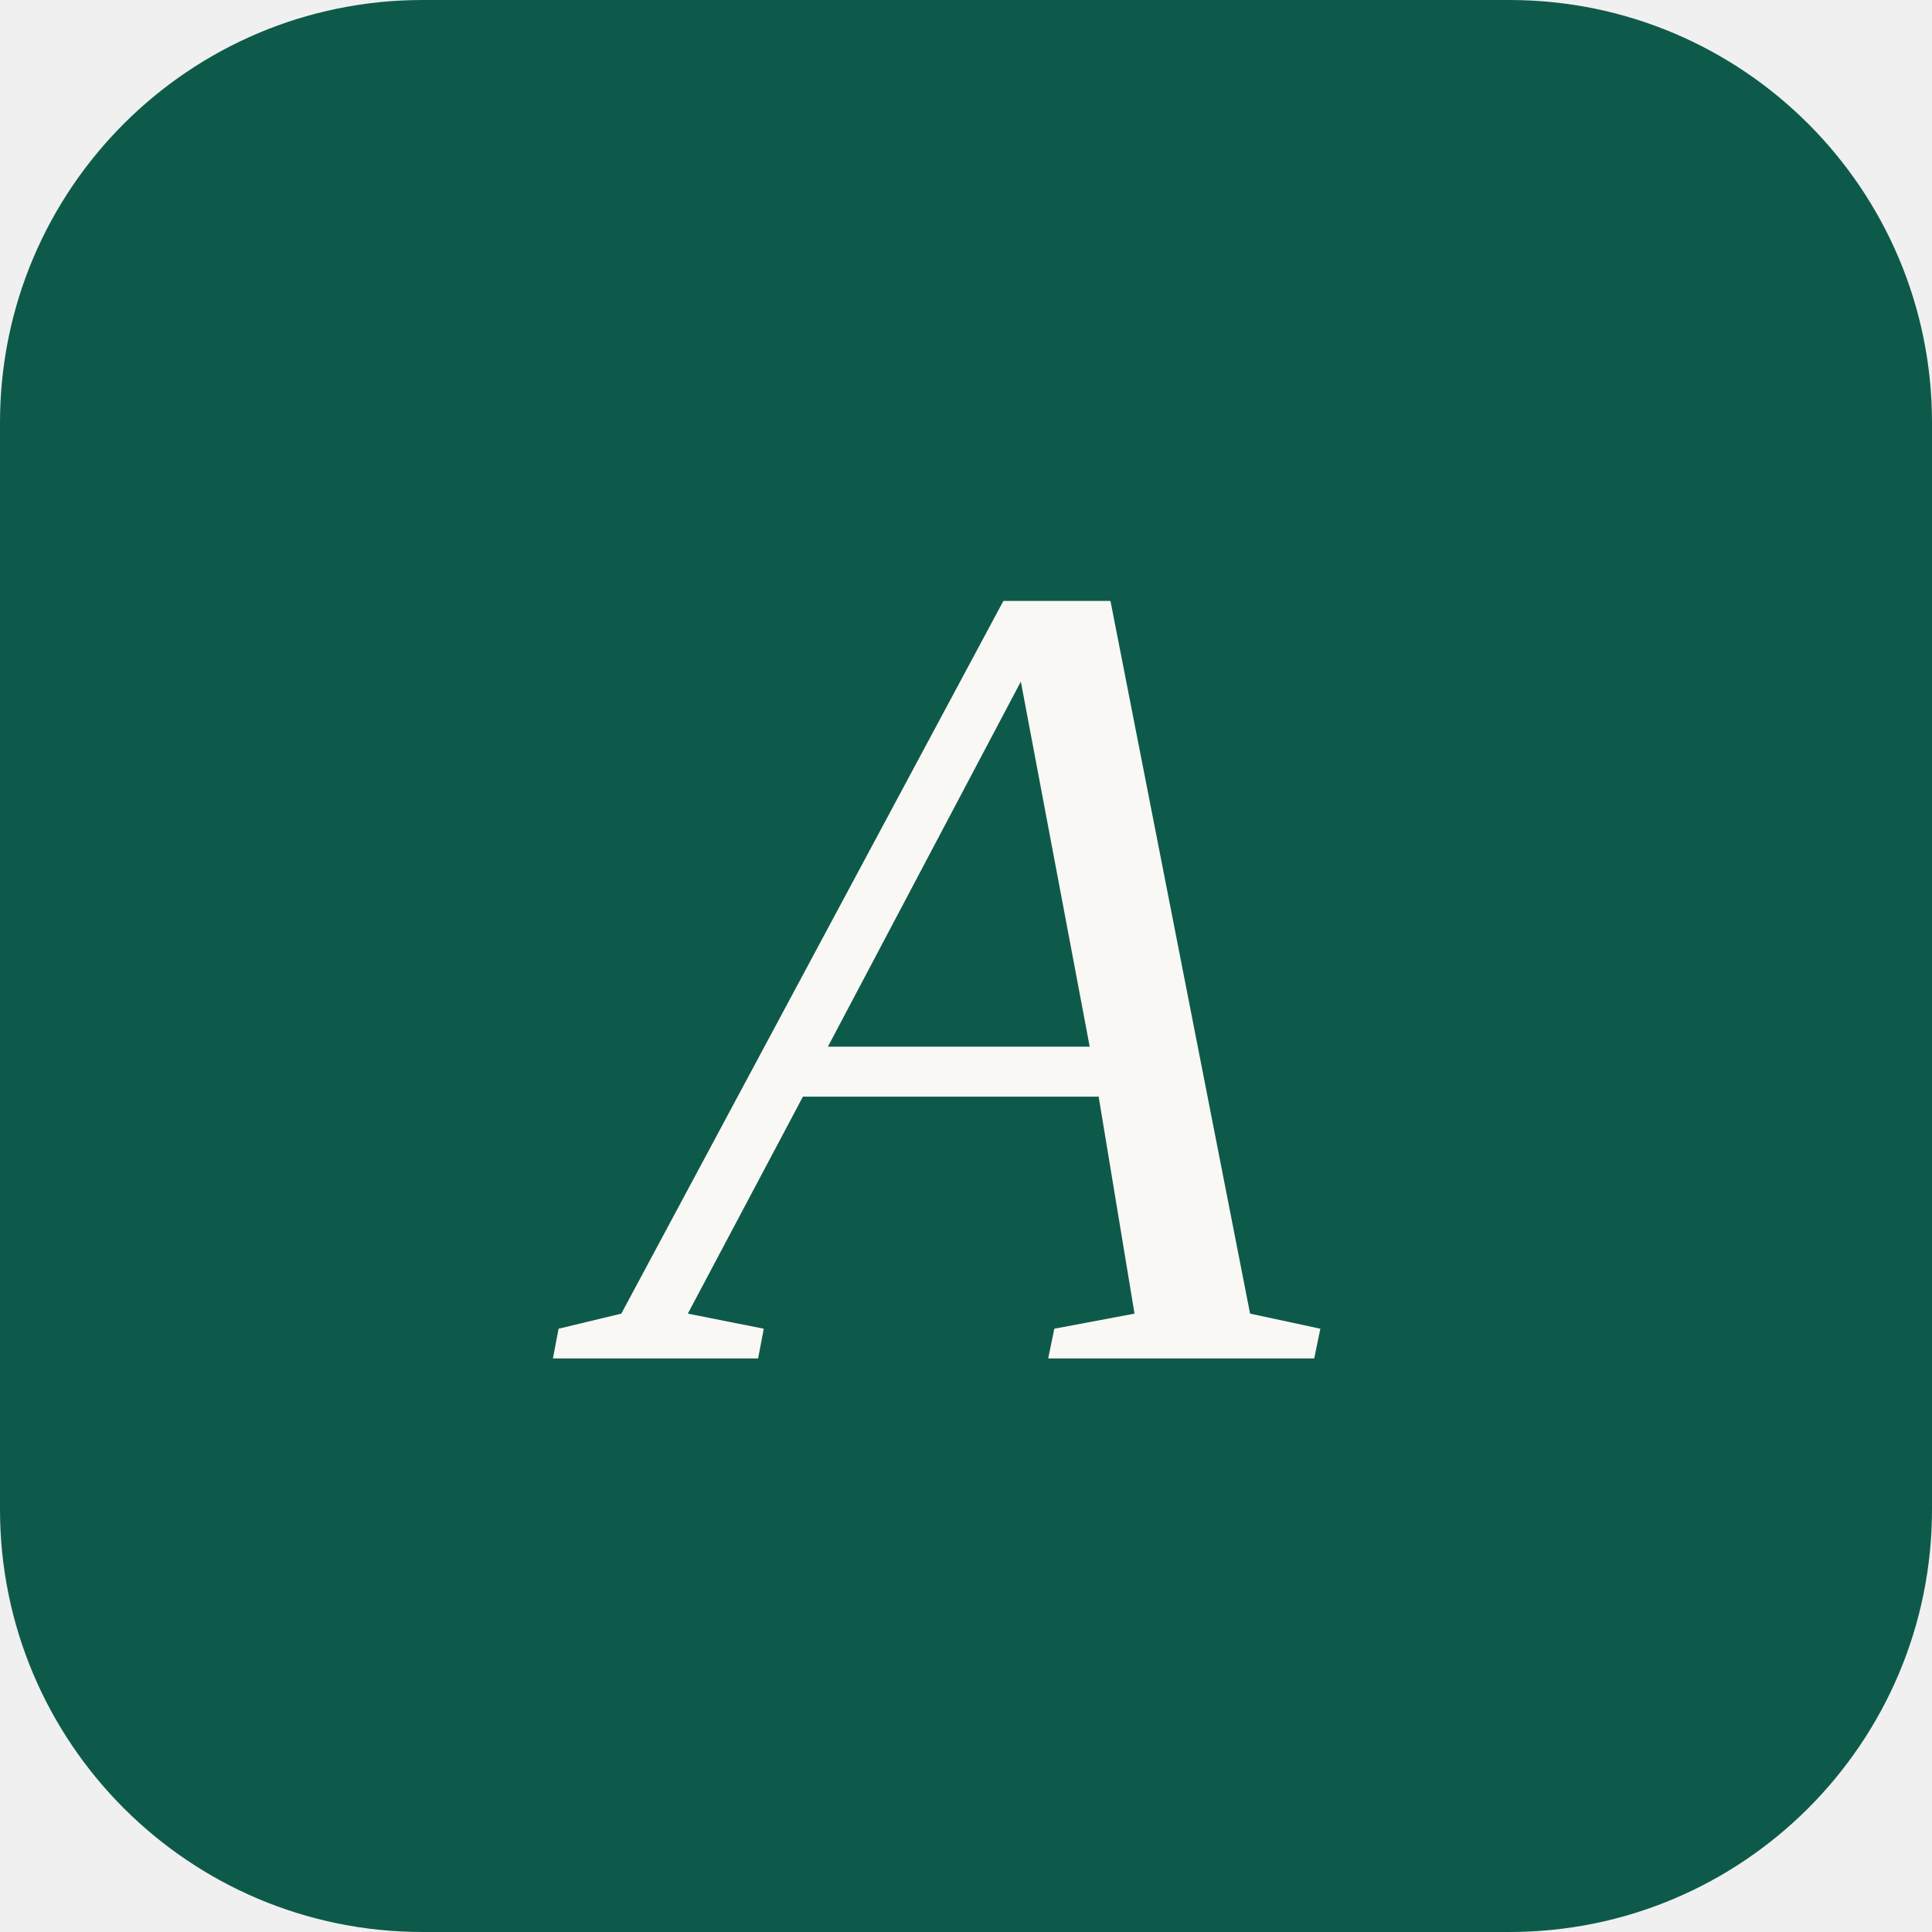
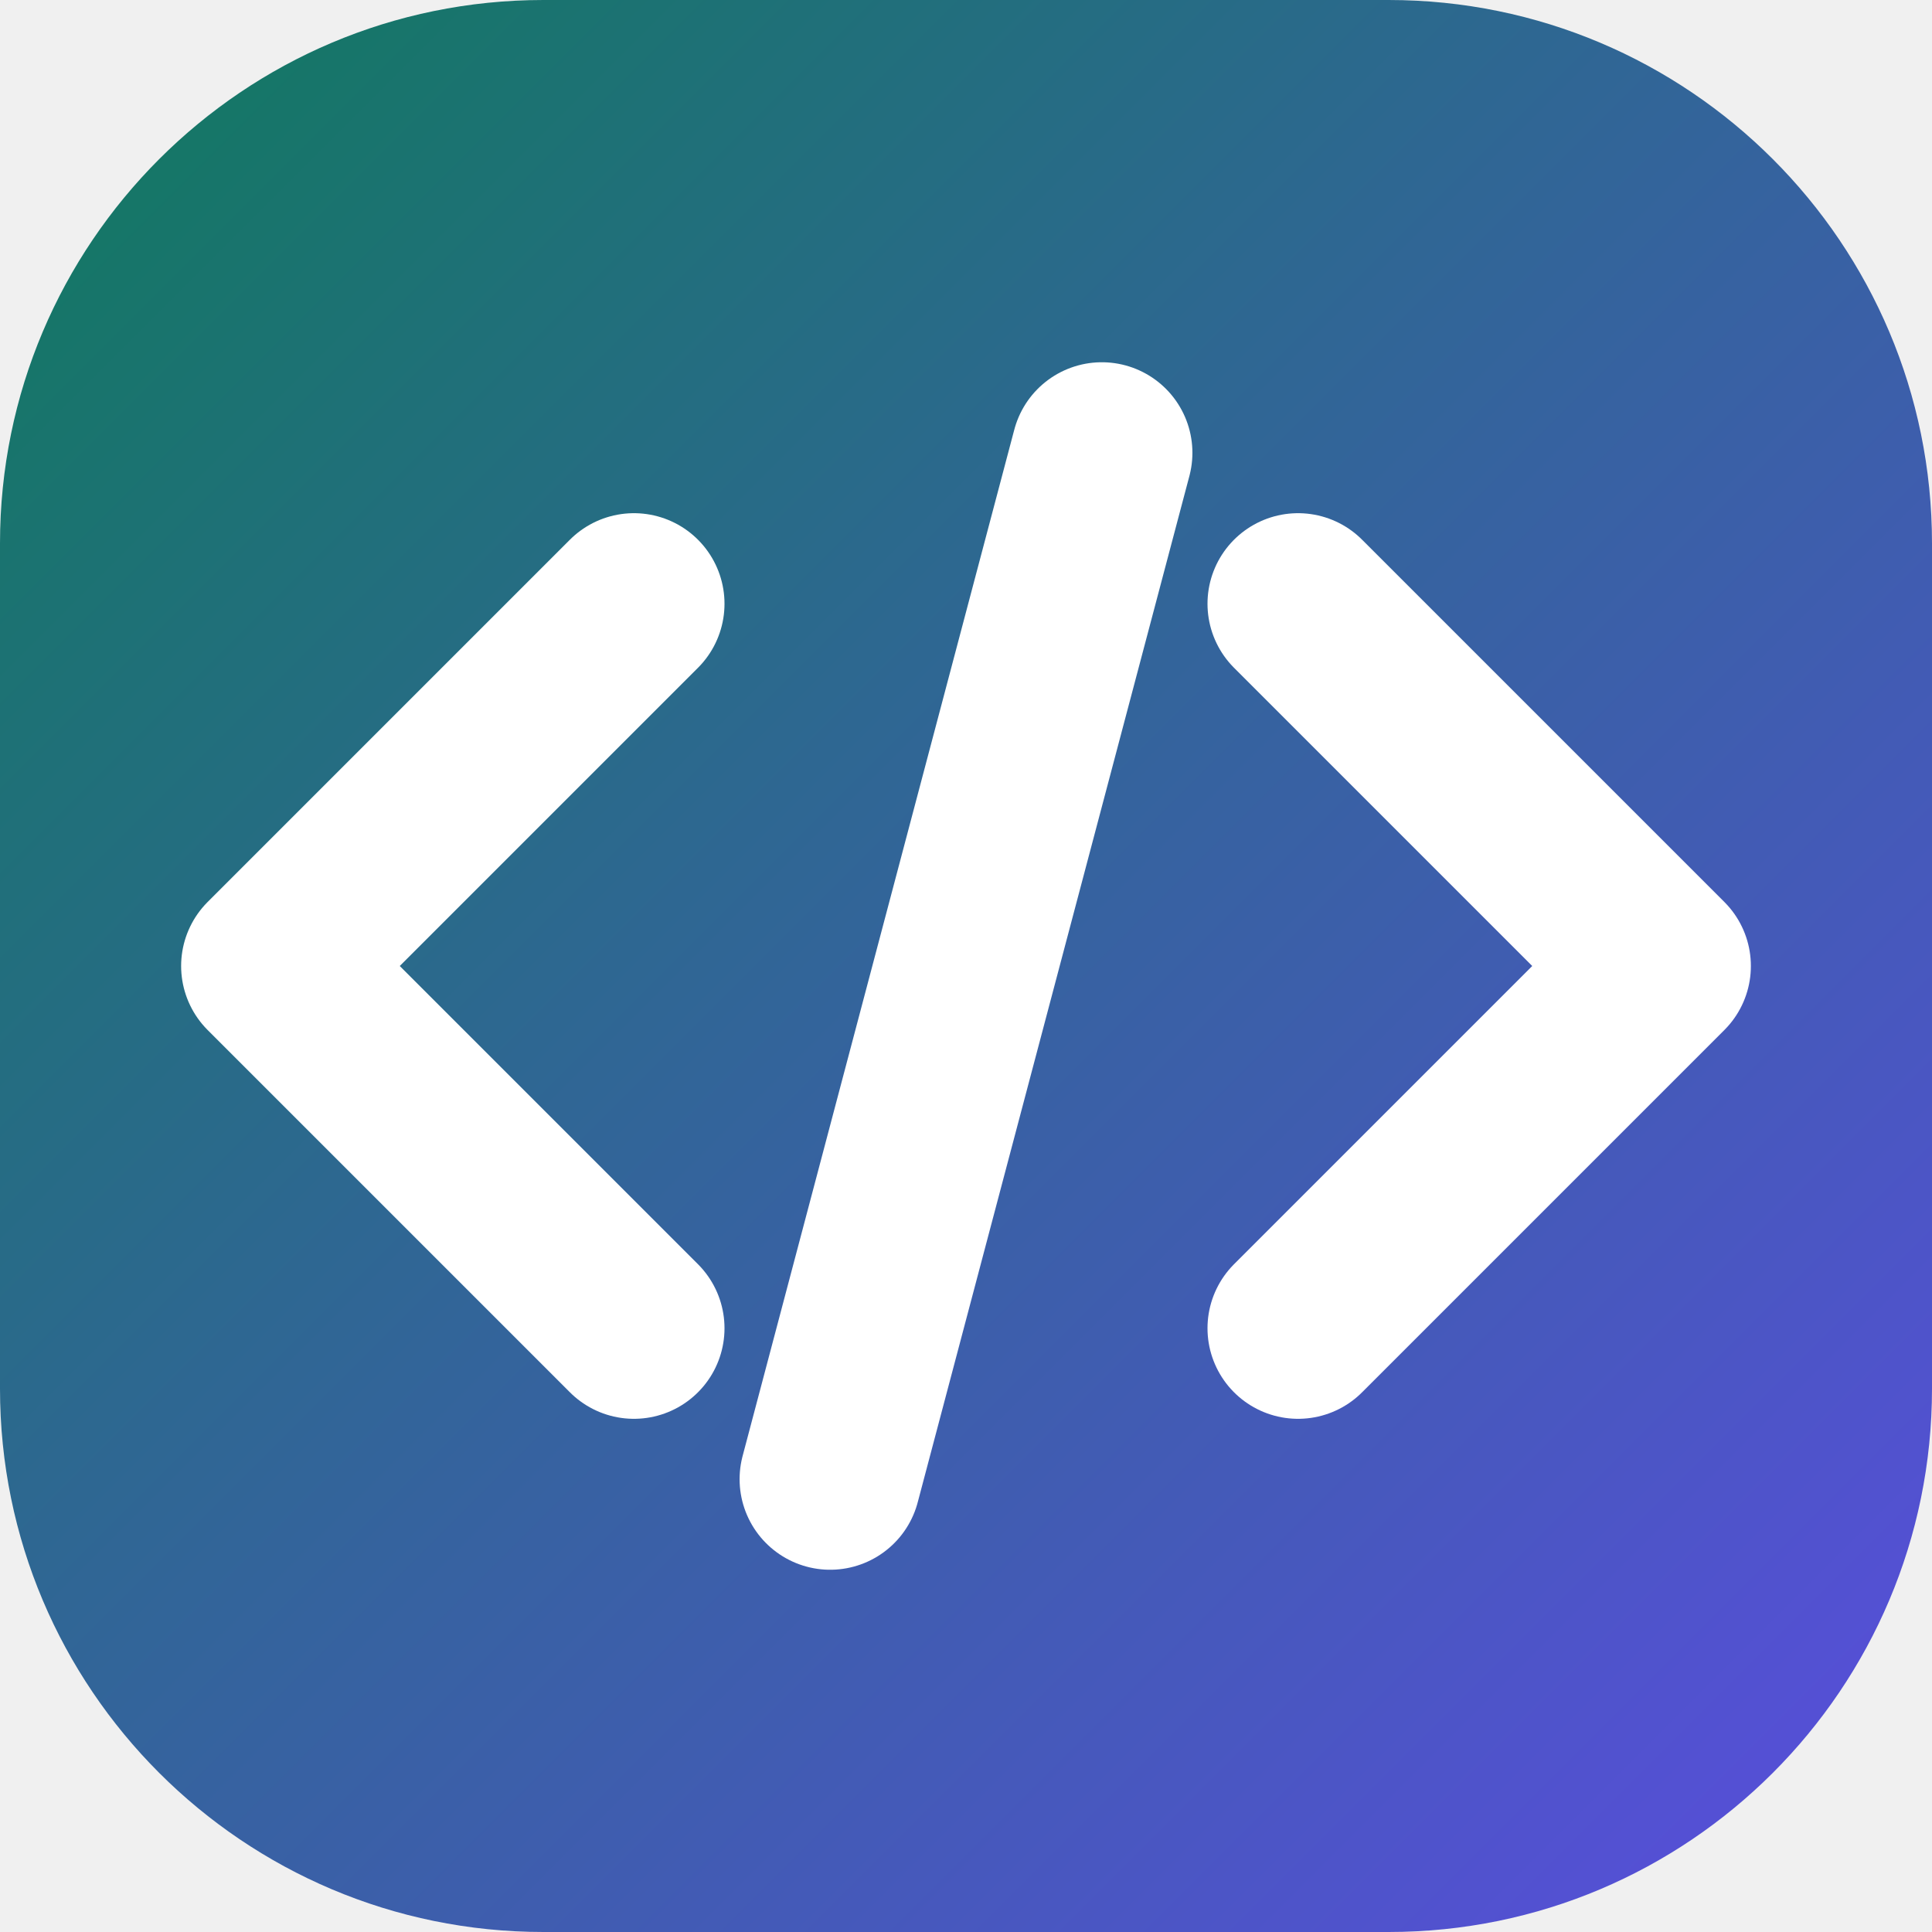
<svg xmlns="http://www.w3.org/2000/svg" viewBox="0 0 64 64">
-   <rect width="64" height="64" rx="14" fill="#0e5a4a" />
-   <text x="32" y="45" text-anchor="middle" font-family="Georgia, 'Times New Roman', serif" font-size="38" font-style="italic" fill="#faf8f4">A</text>
+   <defs>
+     <linearGradient id="g" x1="0" y1="0" x2="1" y2="1">
+       <stop offset="0" stop-color="#0f7a5c" />
+       <stop offset="1" stop-color="#5b4ce0" />
+     </linearGradient>
+   </defs>
+   <rect width="64" height="64" rx="18" fill="url(#g)" />
+   <g fill="none" stroke="#ffffff" stroke-width="6" stroke-linecap="round" stroke-linejoin="round">
+     <path d="M21 20 L9 32 L21 44" />
+     <path d="M43 20 L55 32 L43 44" />
+     <path d="M36.5 15 L27.5 49" />
+   </g>
</svg>
